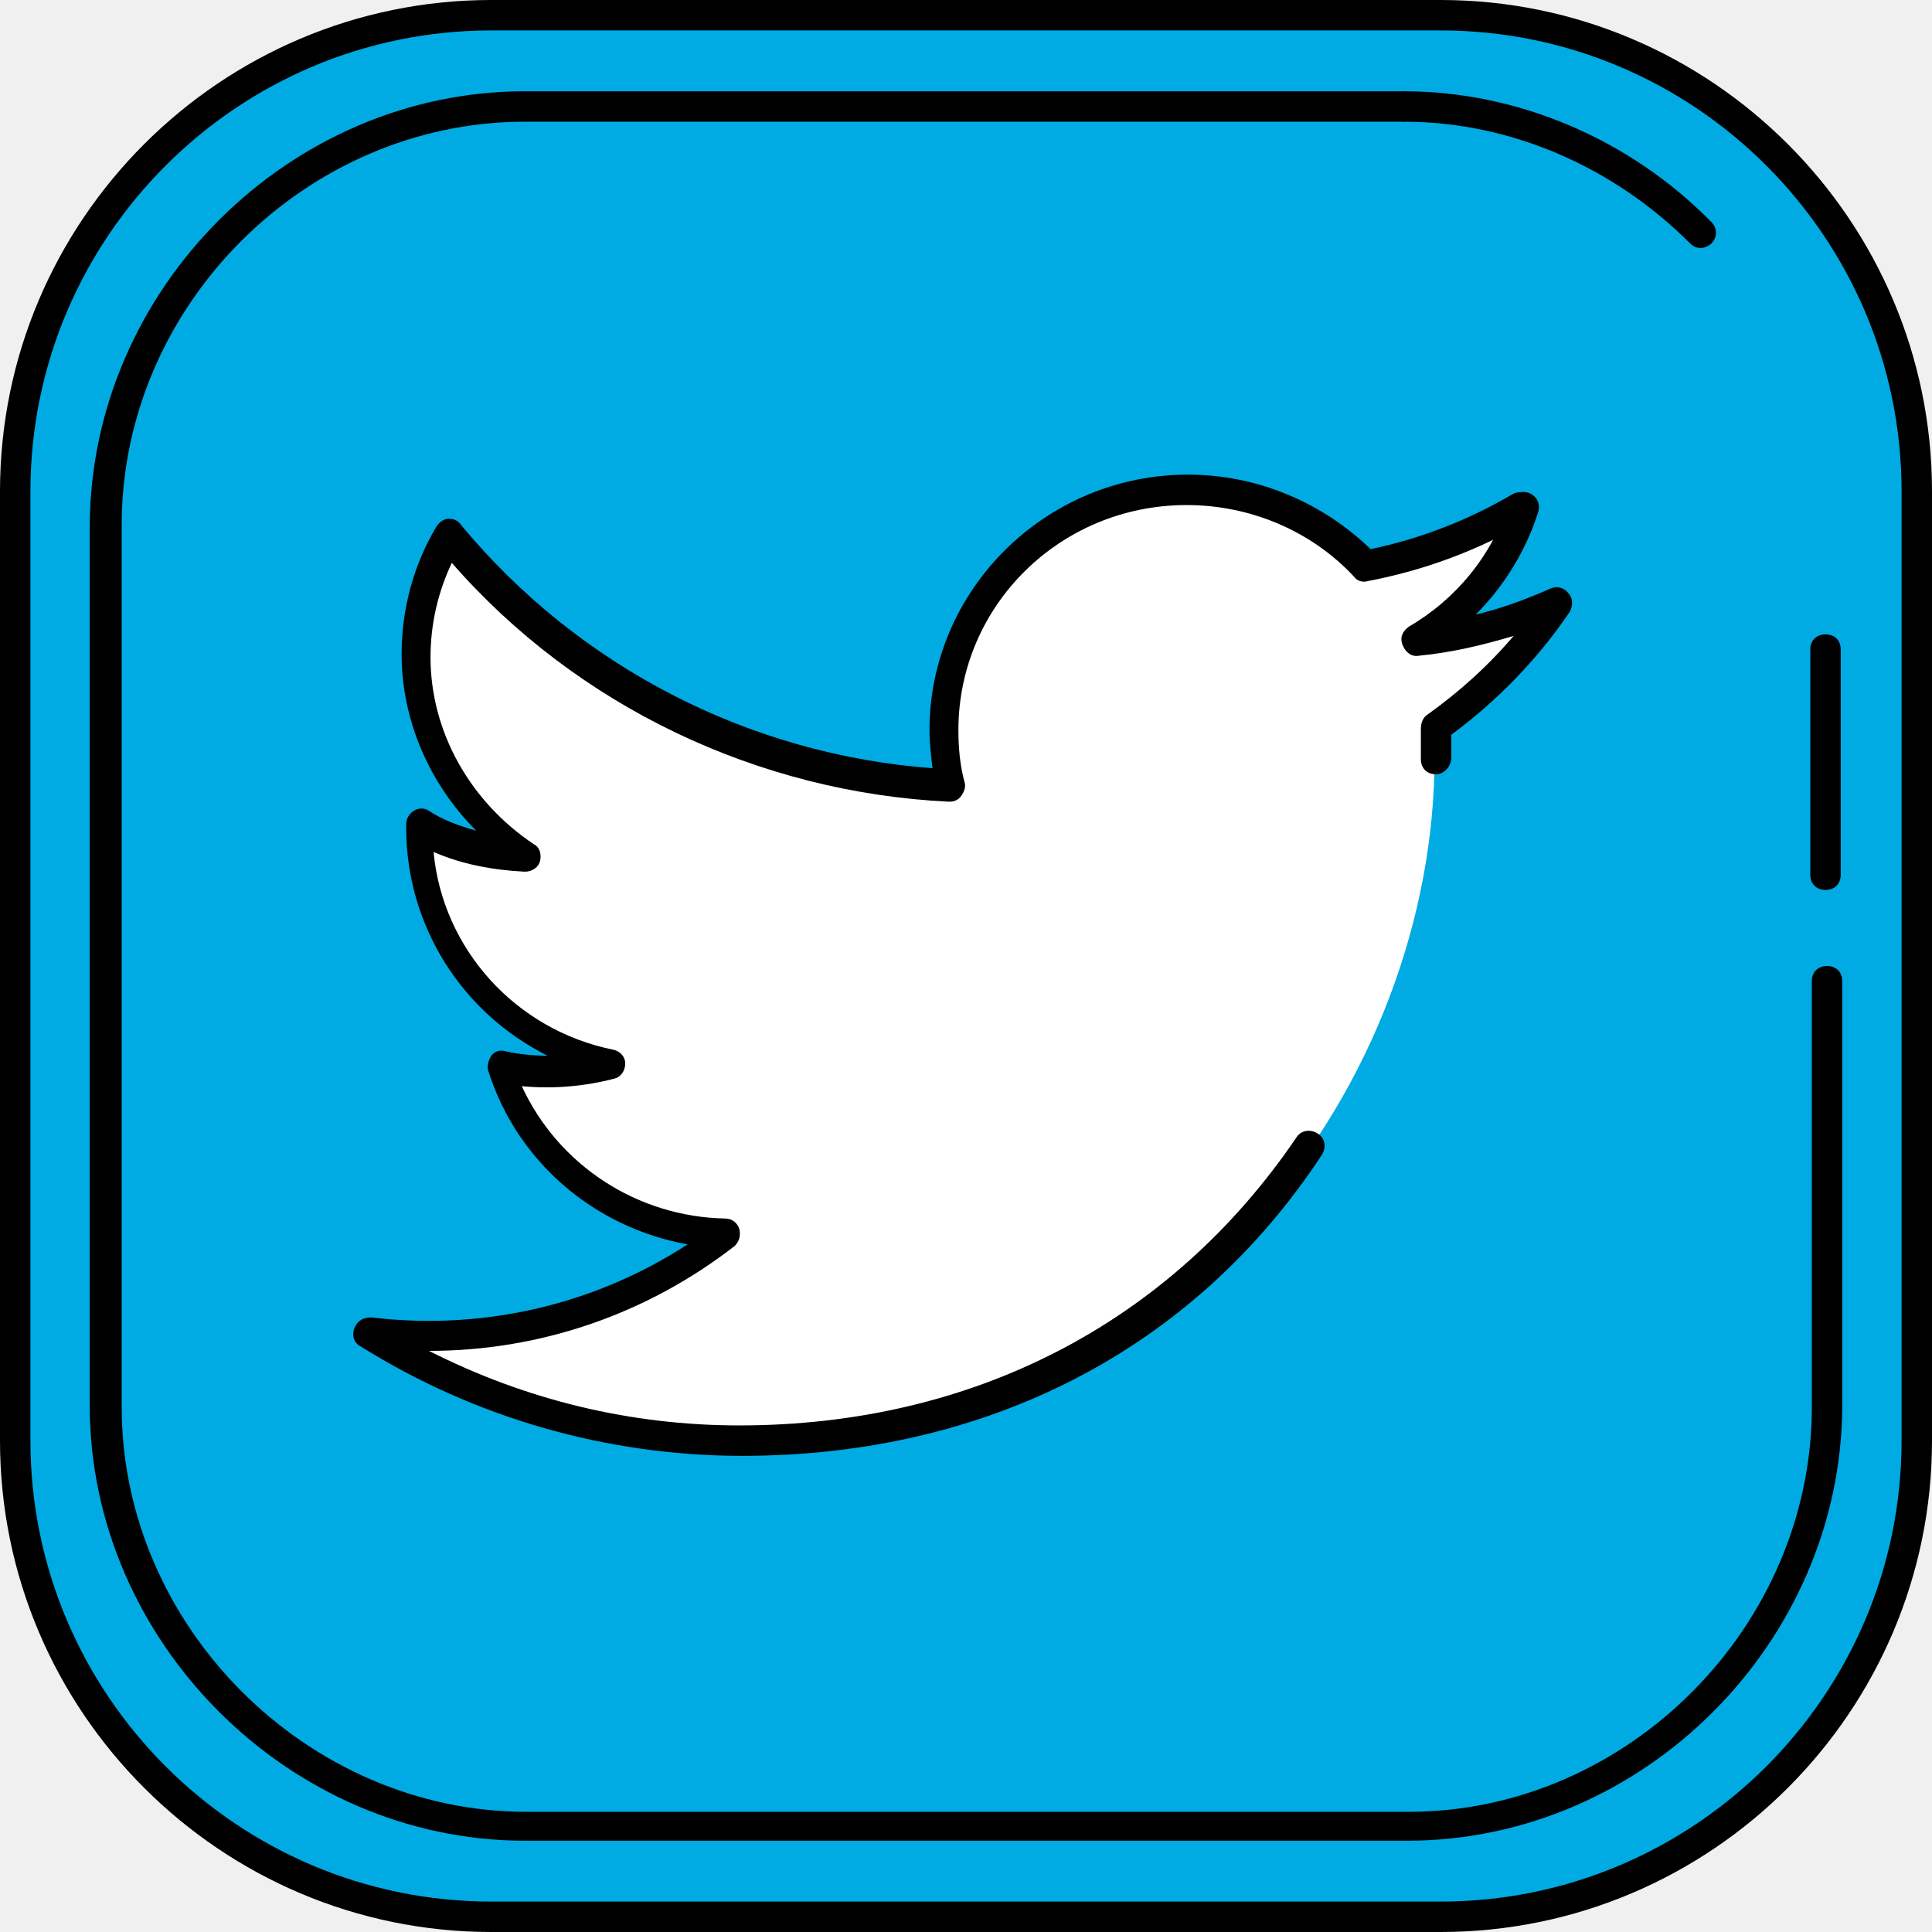
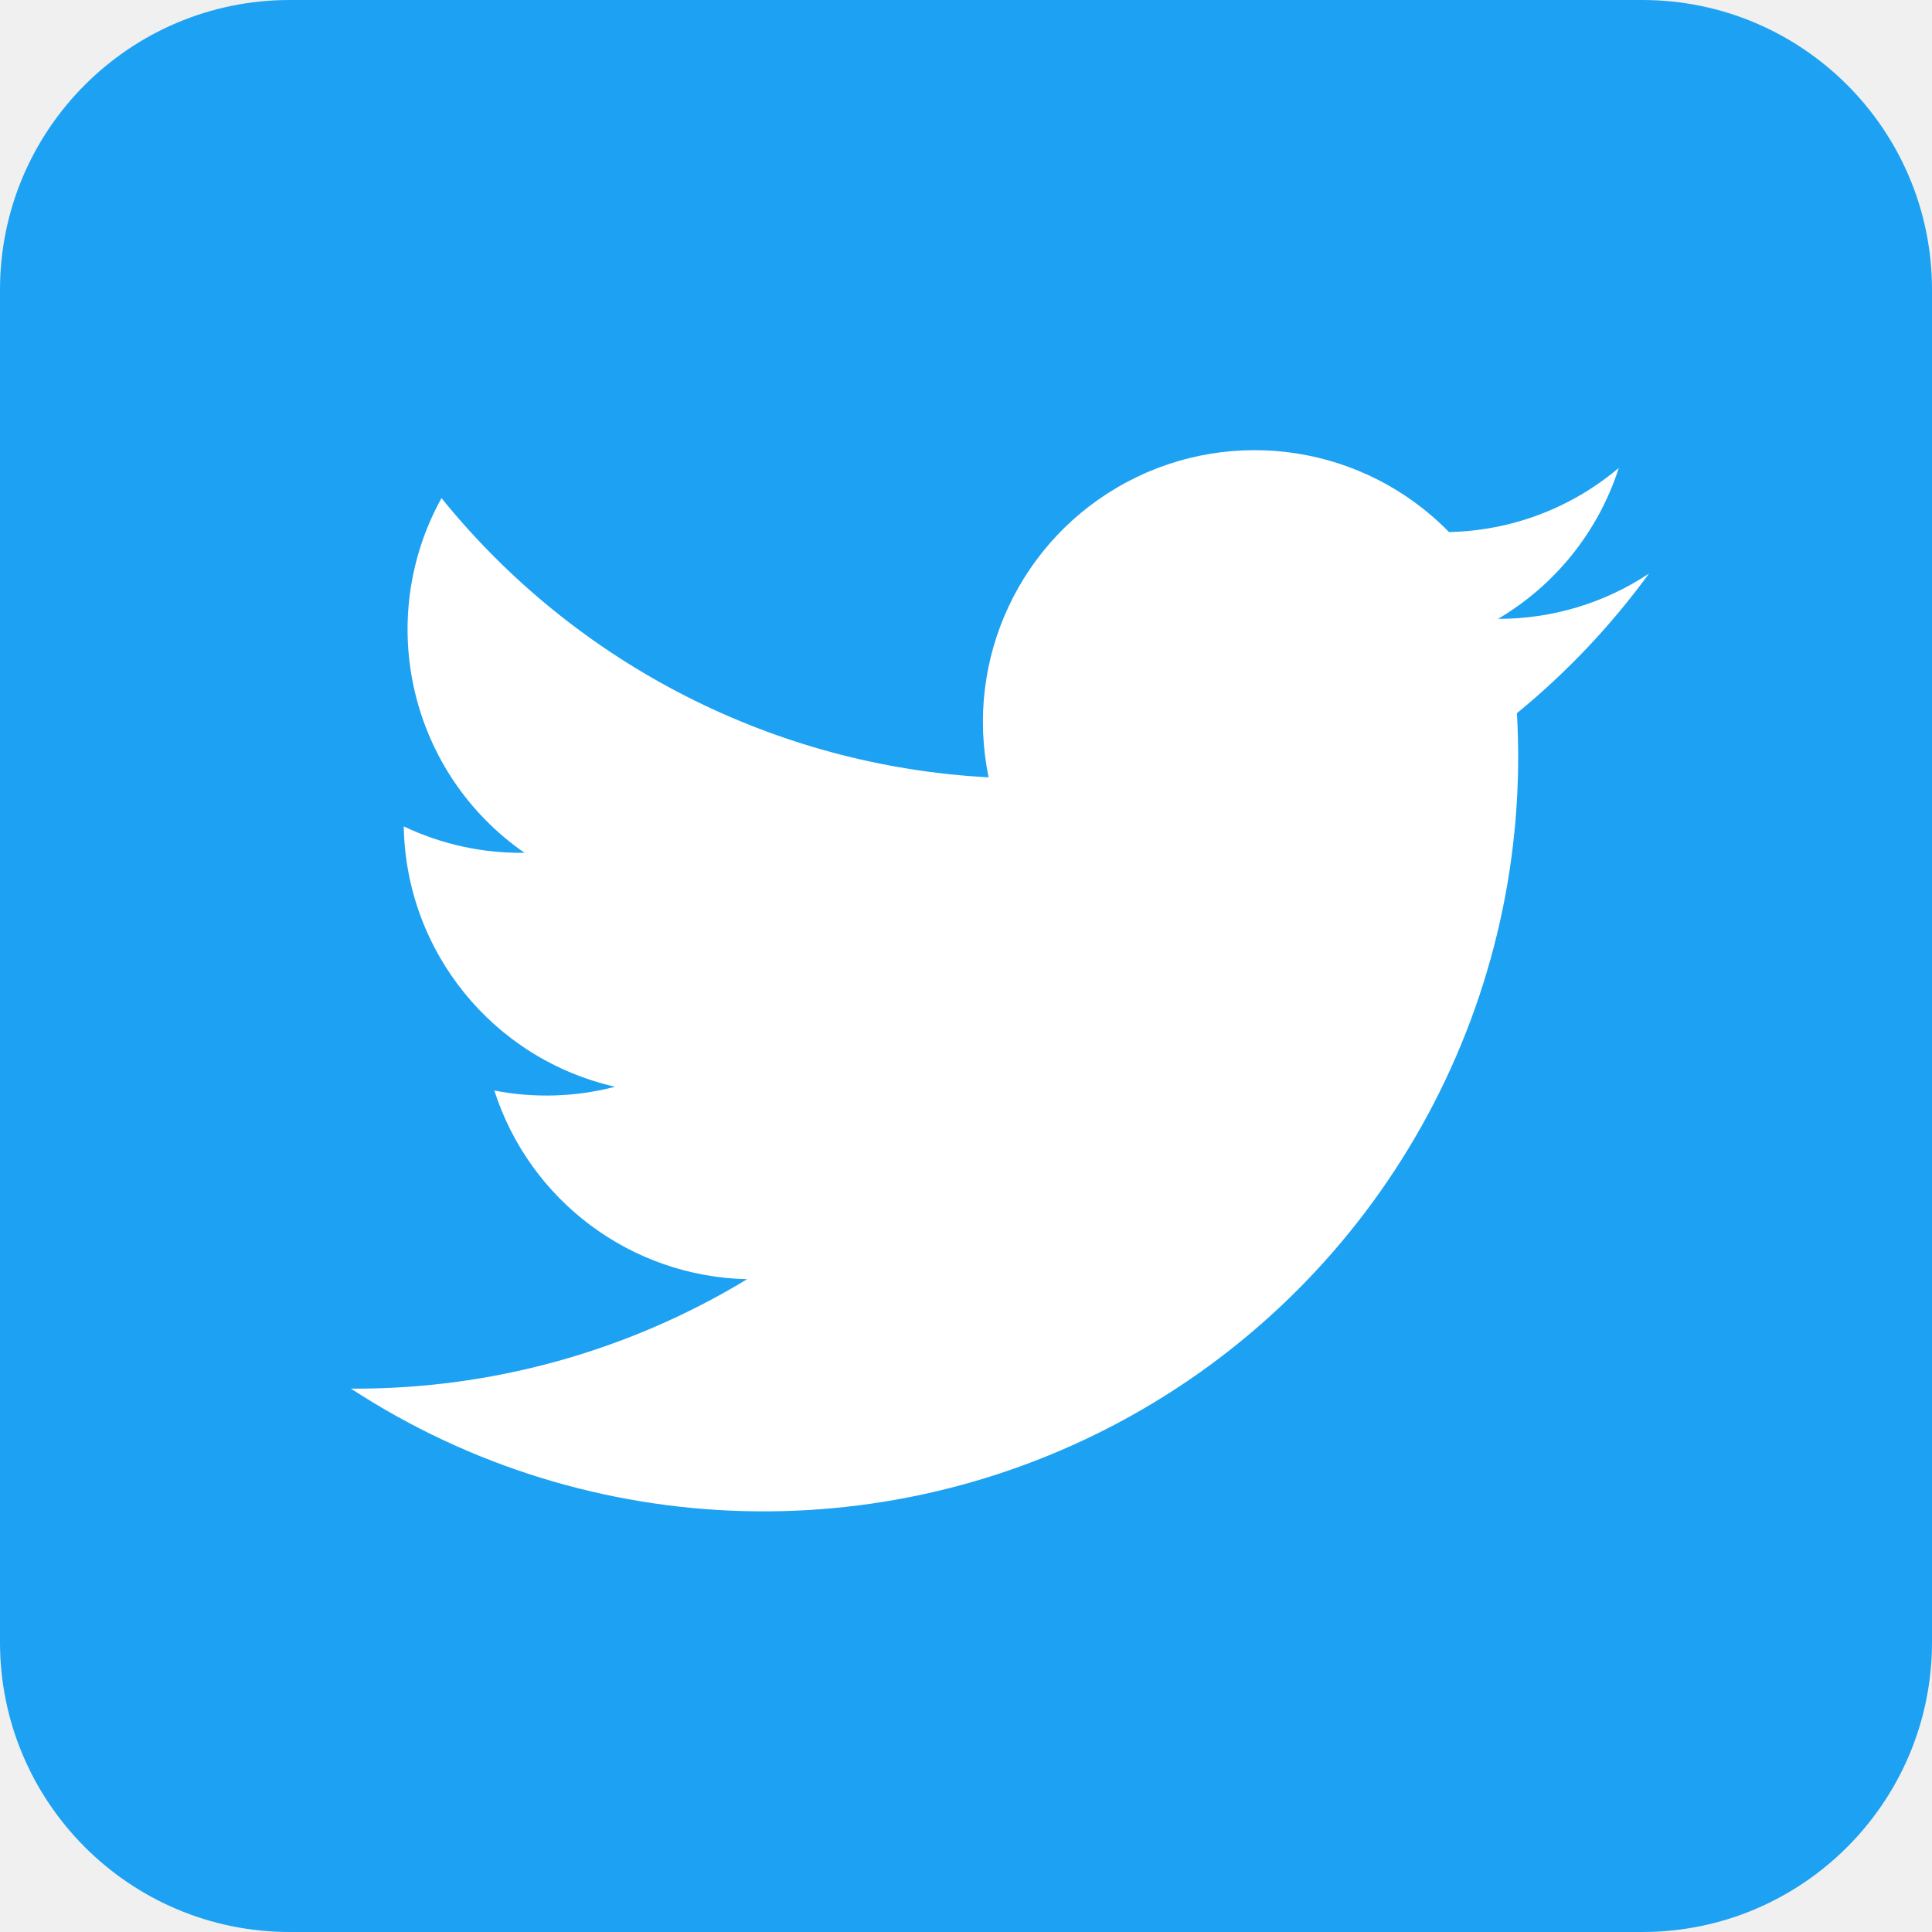
- <svg xmlns="http://www.w3.org/2000/svg" version="1.1" id="Layer_1" x="0px" y="0px" viewBox="0 0 508 508" style="enable-background:new 0 0 508 508;" xml:space="preserve">
-   <path style="fill:#00ABE3;" d="M504,378.8c0,68.8-56.4,125.2-125.2,125.2H129.2C60.4,504,4,447.6,4,378.8V129.2C4,60.4,60,4,129.2,4  h249.6C447.6,4,504,60.4,504,129.2V378.8z" />
-   <path style="fill:#FFFFFF;" d="M401.2,134c-12.4,7.2-26,12.4-40.8,15.2c-11.6-12.4-28.4-20-46.8-20c-35.2,0-64,28.4-64,63.2  c0,4.8,0.4,9.6,1.6,14.4c-53.2-2.8-100.4-27.6-132-66c-5.6,9.2-8.8,20-8.8,31.6c0,22,11.6,41.2,28.8,52.4c-10.4-0.4-20.8-3.2-28.4-8  v0.8c0,30.4,21.6,56,50.8,61.6c-5.2,1.6-11.2,2.4-17.2,2.4c-4,0-8.4-0.4-12-1.2c8,25.2,31.6,43.2,59.6,43.6  c-22,16.8-49.6,26.8-79.6,26.8c-5.2,0-10.4-0.4-15.2-0.8c28.4,18,62,28.4,98,28.4c117.6,0,182-96,182-179.2c0-2.8,0-5.6,0-8  c12.4-8.8,23.2-20,32-32.8c-11.6,5.2-24,8.4-36.8,10C386.4,160.8,396.4,148.4,401.2,134" />
-   <path d="M378.8,508H129.2C58,508,0,450,0,378.8V129.2C0,58,58,0,129.2,0h249.6C450,0,508,58,508,129.2v249.6  C508,450,450,508,378.8,508z M129.2,8C62.4,8,8,62.4,8,129.2v249.6C8,445.6,62.4,500,129.2,500h249.6c66.8,0,121.2-54.4,121.2-121.2  V129.2C500,62.4,445.6,8,378.8,8H129.2z" />
-   <path d="M370,484H138c-62,0-114.4-52.4-114.4-114.4V138C24,76,76,24,138,24h230.8c2.4,0,4,1.6,4,4s-1.6,4-4,4H138  C80.4,32,32,80.4,32,138v232c0,57.6,48.8,106.4,106.4,106.4h232c57.6,0,106-48.8,106-106.4V258c0-2.4,1.6-4,4-4s4,1.6,4,4v112  C484,432,432,484,370,484z" />
-   <path d="M447.2,65.2c-1.2,0-2-0.4-2.8-1.2c-20.4-20.4-47.6-32-75.2-32c-2.4,0-4-1.6-4-4s1.6-4,4-4c29.6,0,59.2,12.4,80.8,34.4  c1.6,1.6,1.6,4,0,5.6C449.2,64.8,448,65.2,447.2,65.2z" />
-   <path d="M480,234c-2.4,0-4-1.6-4-4v-59.2c0-2.4,1.6-4,4-4s4,1.6,4,4V230C484,232.4,482.4,234,480,234z" />
-   <path d="M377.6,203.6c-2.4,0-4-1.6-4-4c0-2.8,0-5.2,0-8c0-1.2,0.4-2.8,1.6-3.6c8.4-6,16-12.8,22.8-20.8c-8,2.4-16.4,4.4-24.8,5.2  c-2,0.4-3.6-0.8-4.4-2.8s0-3.6,1.6-4.8c12.4-7.2,22-18.8,26.4-32.8c0.8-2,2.8-3.2,5.2-2.4c2,0.8,3.2,2.8,2.4,5.2  c-3.2,10-8.8,19.2-16.4,26.8c6.8-1.6,13.2-4,19.6-6.8c1.6-0.8,3.6-0.4,4.8,1.2c1.2,1.2,1.2,3.2,0.4,4.8  c-8.4,12.4-18.8,23.2-31.2,32.4c0,2,0,4,0,6C381.6,201.6,379.6,203.6,377.6,203.6z" />
-   <path d="M195.2,382.8c-35.6,0-70.4-10-100.4-28.8c-1.6-0.8-2.4-2.8-1.6-4.8s2.4-2.8,4.4-2.8c30,3.6,59.2-3.6,83.2-19.2  c-24.4-4.4-44.8-21.6-52.4-45.6c-0.4-1.2,0-2.8,0.8-4s2.4-1.6,3.6-1.2c3.6,0.8,7.6,1.2,11.2,1.2c-22.4-11.2-37.2-34-37.2-60v-0.8  c0-1.6,0.8-2.8,2-3.6s2.8-0.8,4,0c3.6,2.4,8,4,12.4,5.2c-12.4-12.4-19.6-29.2-19.6-46.4c0-12,3.2-23.6,9.2-33.6c0.8-1.2,2-2,3.2-2  s2.4,0.4,3.2,1.6c30.8,37.2,75.6,60.4,124,64c-0.4-3.2-0.8-6.8-0.8-10c0-36.8,30.4-67.2,68-67.2c18,0,35.2,7.2,48,19.6  c13.2-2.8,25.6-7.6,37.2-14.4c2-1.2,4.4-0.4,5.6,1.6s0.4,4.4-1.6,5.6c-13.2,7.6-27.2,12.8-42,15.6c-1.2,0.4-2.8,0-3.6-1.2  c-11.2-12-27.2-18.8-44-18.8c-33.2,0-60,26.4-60,59.2c0,4.4,0.4,9.2,1.6,13.6c0.4,1.2,0,2.4-0.8,3.6s-2,1.6-3.2,1.6  c-50.4-2.4-98-25.2-130.8-62.8c-3.6,7.6-5.6,16-5.6,24.8c0,19.6,10.4,38,27.2,49.2c1.6,0.8,2,2.8,1.6,4.4c-0.4,1.6-2,2.8-4,2.8  c-8.4-0.4-16.8-2-24-5.2c2.4,25.6,21.6,46.8,47.2,52c2,0.4,3.2,2,3.2,3.6c0,2-1.2,3.6-2.8,4c-7.6,2-16,2.8-24.4,2  c9.6,20.8,30.4,34.4,53.6,34.8c1.6,0,3.2,1.2,3.6,2.8c0.4,1.6,0,3.2-1.2,4.4c-23.2,18-51.2,27.6-80.4,27.6  c25.2,12.8,52.8,19.6,81.6,19.6c61.2,0,113.2-26.8,146.4-75.6c1.2-2,3.6-2.4,5.6-1.2c2,1.2,2.4,3.6,1.2,5.6  C314,354.8,259.6,382.8,195.2,382.8z" />
-   <g>
- </g>
-   <g>
- </g>
-   <g>
- </g>
-   <g>
- </g>
-   <g>
- </g>
-   <g>
- </g>
-   <g>
- </g>
-   <g>
- </g>
-   <g>
- </g>
-   <g>
- </g>
-   <g>
- </g>
-   <g>
- </g>
-   <g>
- </g>
-   <g>
- </g>
-   <g>
- </g>
+ <svg xmlns="http://www.w3.org/2000/svg" aria-label="Twitter" role="img" viewBox="0 0 512 512">
+   <rect width="512" height="512" rx="15%" fill="#1da1f2" />
+   <path fill="#fff" d="M437 152a72 72 0 01-40 12a72 72 0 0032-40a72 72 0 01-45 17a72 72 0 00-122 65a200 200 0 01-145-74a72 72 0 0022 94a72 72 0 01-32-7a72 72 0 0056 69a72 72 0 01-32 1a72 72 0 0067 50a200 200 0 01-105 29a200 200 0 00309-179a200 200 0 0035-37" />
</svg>
